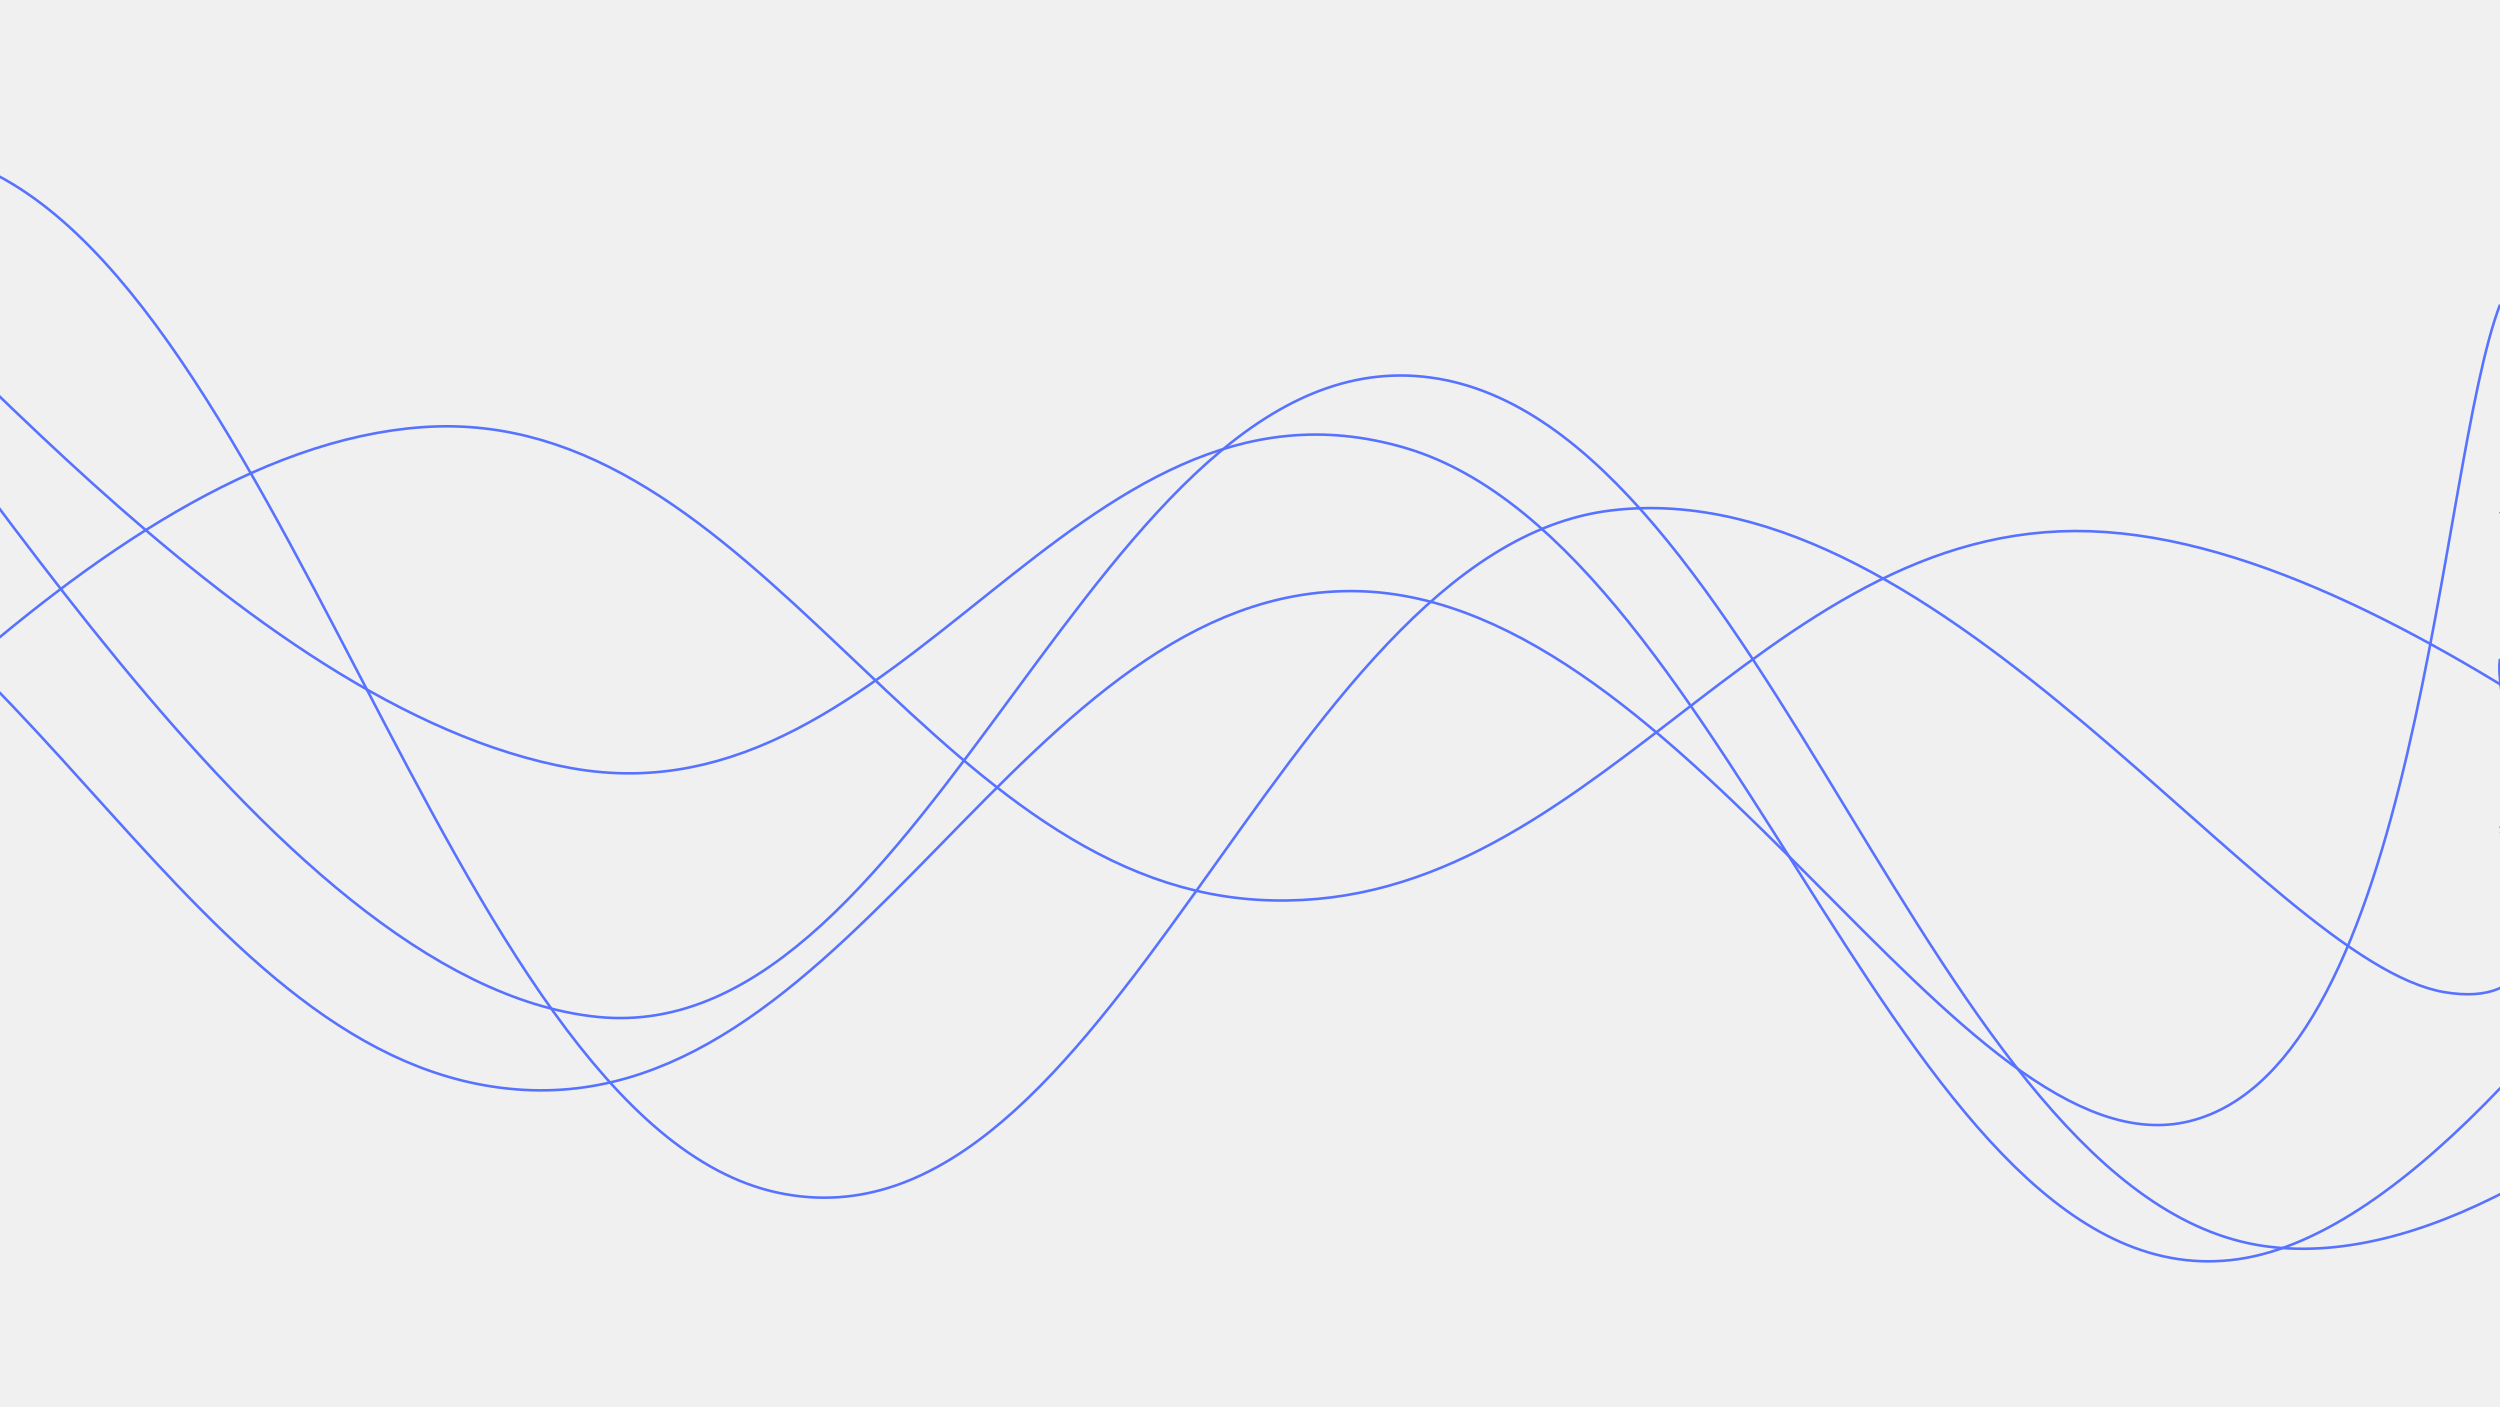
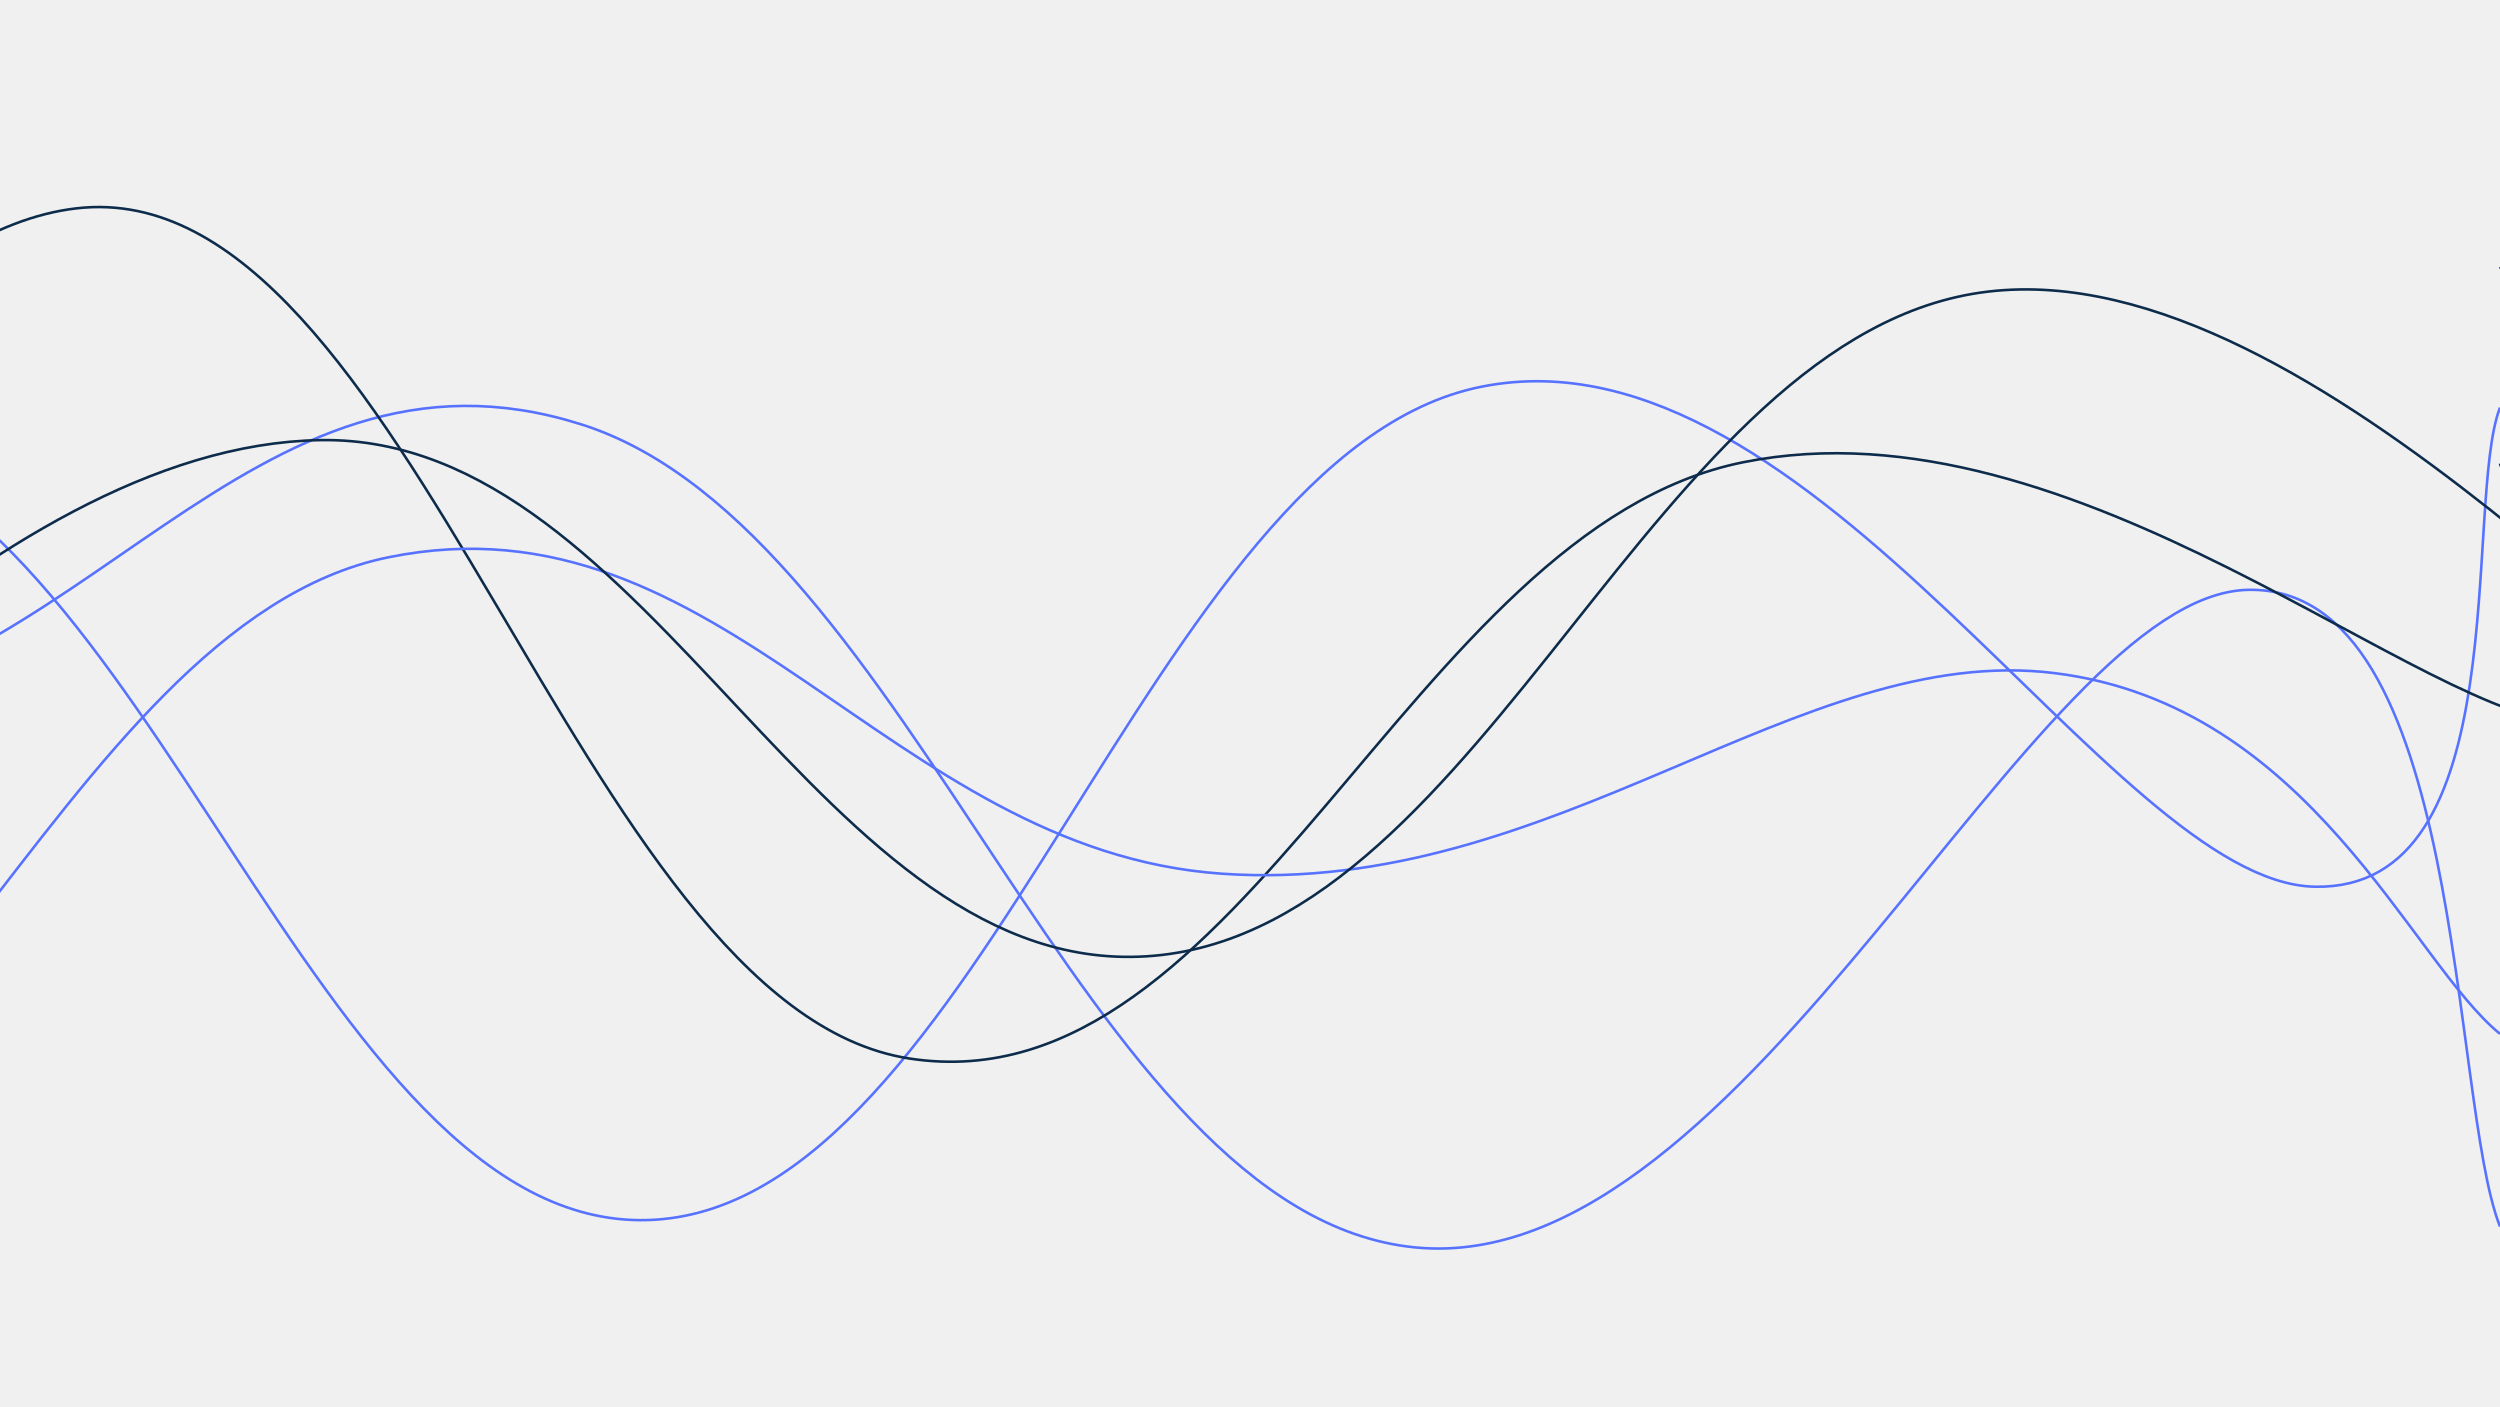
<svg xmlns="http://www.w3.org/2000/svg" version="1.1" width="1920" height="1080" preserveAspectRatio="none" viewBox="0 0 1920 1080">
-   <g mask="url(&quot;#SvgjsMask1112&quot;)" fill="none">
-     <path d="M -200.736,116 C -72.74,210.8 183.26,544.4 439.264,590 C 695.26,635.6 823.26,268.6 1079.264,344 C 1335.26,419.4 1463.26,1004.2 1719.264,967 C 1975.26,929.8 2319.12,224.2 2359.264,158 C 2399.41,91.8 2007.85,540.4 1920,636" stroke="rgba(87, 114, 255, 1)" stroke-width="2" />
-     <path d="M -180.96,161 C -52.96,285 203.04,755.2 459.04,781 C 715.04,806.8 843.04,254.8 1099.04,290 C 1355.04,325.2 1483.04,920.6 1739.04,957 C 1995.04,993.4 2342.85,535.4 2379.04,472 C 2415.23,408.6 2011.81,606.4 1920,640" stroke="rgba(87, 114, 255, 1)" stroke-width="2" />
-     <path d="M -878.11,595 C -750.11,552 -494.11,331.6 -238.11,380 C 17.89,428.4 145.89,822.2 401.89,837 C 657.89,851.8 785.89,449.2 1041.89,454 C 1297.89,458.8 1506.27,905 1681.89,861 C 1857.51,817 1872.38,359.4 1920,234" stroke="rgba(87, 114, 255, 1)" stroke-width="2" />
-     <path d="M -314.707,778 C -186.71,688 69.29,345.4 325.293,328 C 581.29,310.6 709.29,675 965.293,691 C 1221.29,707 1349.29,399.4 1605.293,408 C 1861.29,416.6 2182.35,737 2245.293,734 C 2308.23,731 1985.06,461.2 1920,393" stroke="rgba(87, 114, 255, 1)" stroke-width="2" />
-     <path d="M -682.539,592 C -554.54,497.4 -298.54,54.2 -42.539,119 C 213.46,183.8 341.46,861.4 597.461,916 C 853.46,970.6 981.46,422.8 1237.461,392 C 1493.46,361.2 1740.95,739.2 1877.461,762 C 2013.97,784.8 1911.49,557.2 1920,506" stroke="rgba(87, 114, 255, 1)" stroke-width="2" />
+   <g mask="url(&quot;#SvgjsMask1009&quot;)" fill="none">
+     <path d="M -782.315,753 C -654.32,669.6 -398.32,299.2 -142.315,336 C 113.68,372.8 241.68,944.8 497.685,937 C 753.68,929.2 881.68,348.2 1137.685,297 C 1393.68,245.8 1621.22,677.8 1777.685,681 C 1934.15,684.2 1891.54,386.6 1920,313" stroke="rgba(87, 114, 255, 1)" stroke-width="2" />
+     <path d="M -833.328,394 C -705.33,425.4 -449.33,564.6 -193.328,551 C 62.67,537.4 190.67,244.6 446.672,326 C 702.67,407.4 830.67,932.6 1086.672,958 C 1342.67,983.4 1560.01,456.2 1726.672,453 C 1893.34,449.8 1881.33,844.2 1920,942" stroke="rgba(87, 114, 255, 1)" stroke-width="2" />
+     <path d="M -581.185,961 C -453.18,800.8 -197.18,189.6 58.815,160 C 314.82,130.4 442.82,774 698.815,813 C 954.82,852 1082.82,406.4 1338.815,355 C 1594.82,303.6 1862.58,555.8 1978.815,556 C 2095.05,556.2 1931.76,396 1920,356" stroke="rgba(13, 43, 75, 1)" stroke-width="2" />
+     <path d="M -981.697,259 C -853.7,393.6 -597.7,898.2 -341.697,932 C -85.7,965.8 42.3,480.2 298.303,428 C 554.3,375.8 682.3,653.2 938.303,671 C 1194.3,688.8 1381.96,492.4 1578.303,517 C 1774.64,541.6 1851.66,738.6 1920,794" stroke="rgba(87, 114, 255, 1)" stroke-width="2" />
+     <path d="M -393.55,753 C -265.55,670 -9.55,341.8 246.45,338 C 502.45,334.2 630.45,756.8 886.45,734 C 1142.45,711.2 1270.45,254.8 1526.45,224 C 1782.45,193.2 2087.74,583.8 2166.45,580 C 2245.16,576.2 1969.29,280 1920,205" stroke="rgba(13, 43, 75, 1)" stroke-width="2" />
  </g>
  <defs>
-     <mask id="SvgjsMask1112">
+     <mask id="SvgjsMask1009">
      <rect width="1920" height="1080" fill="#ffffff" />
    </mask>
  </defs>
</svg>
